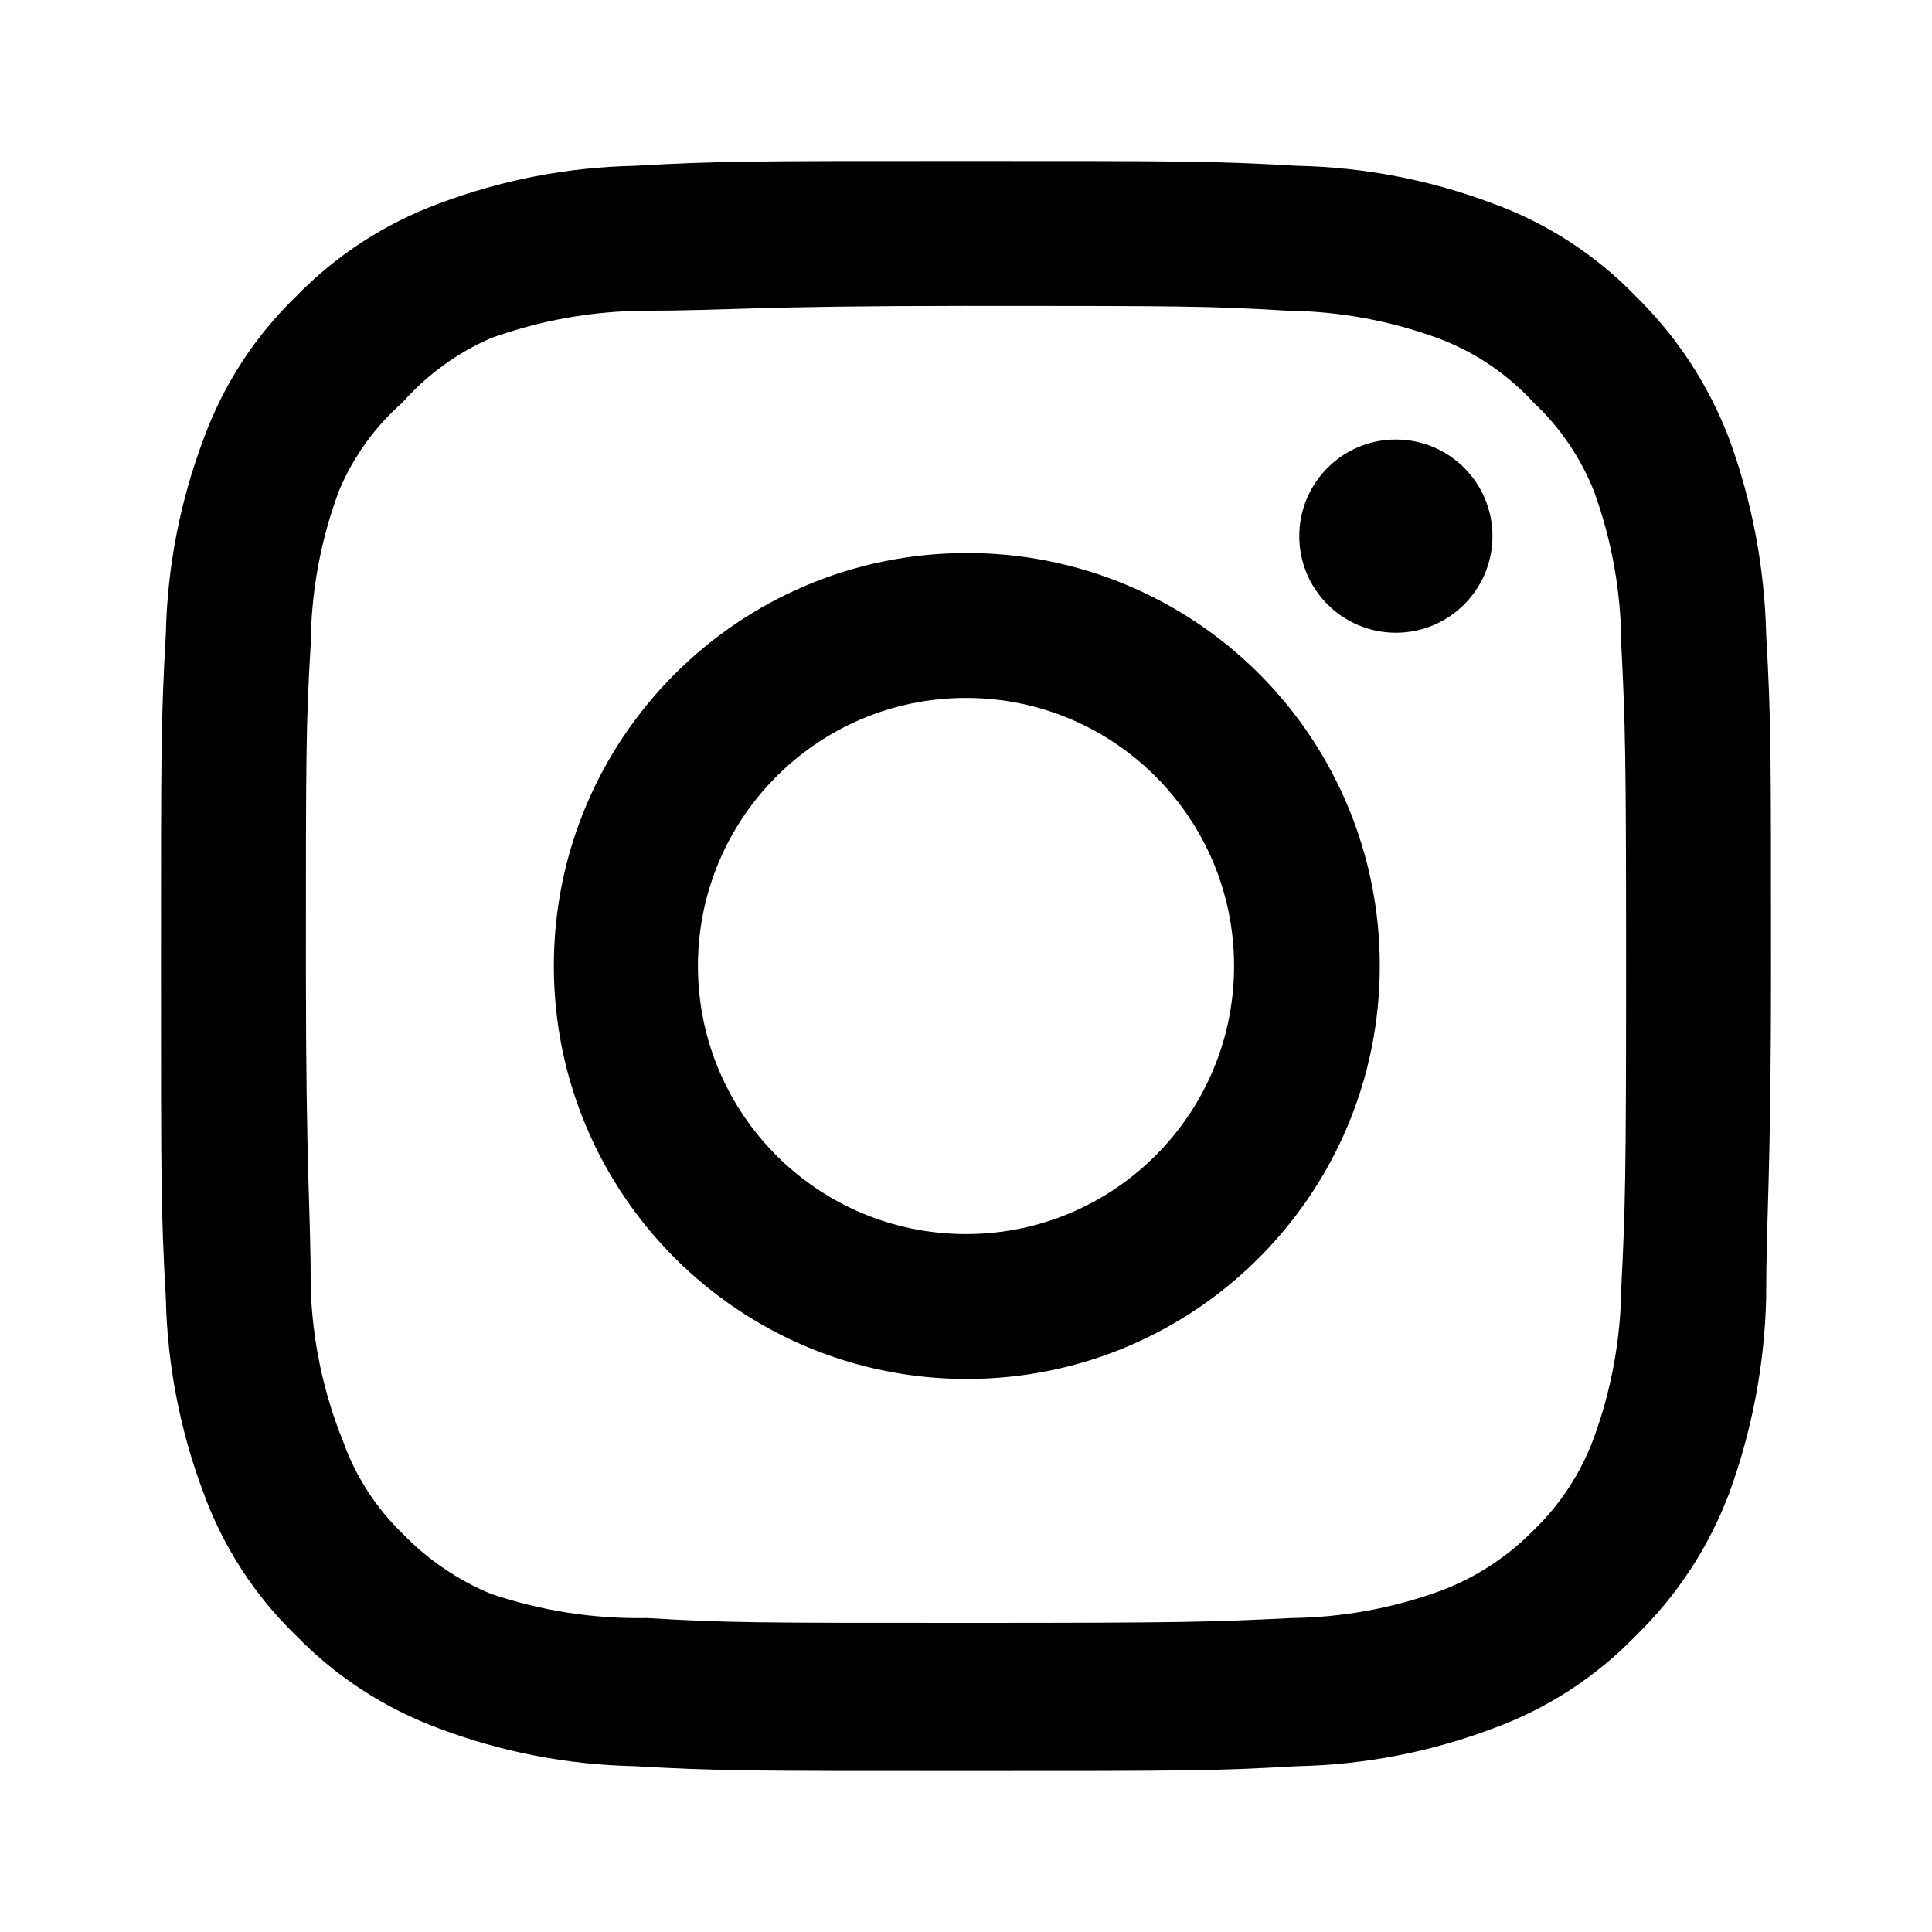
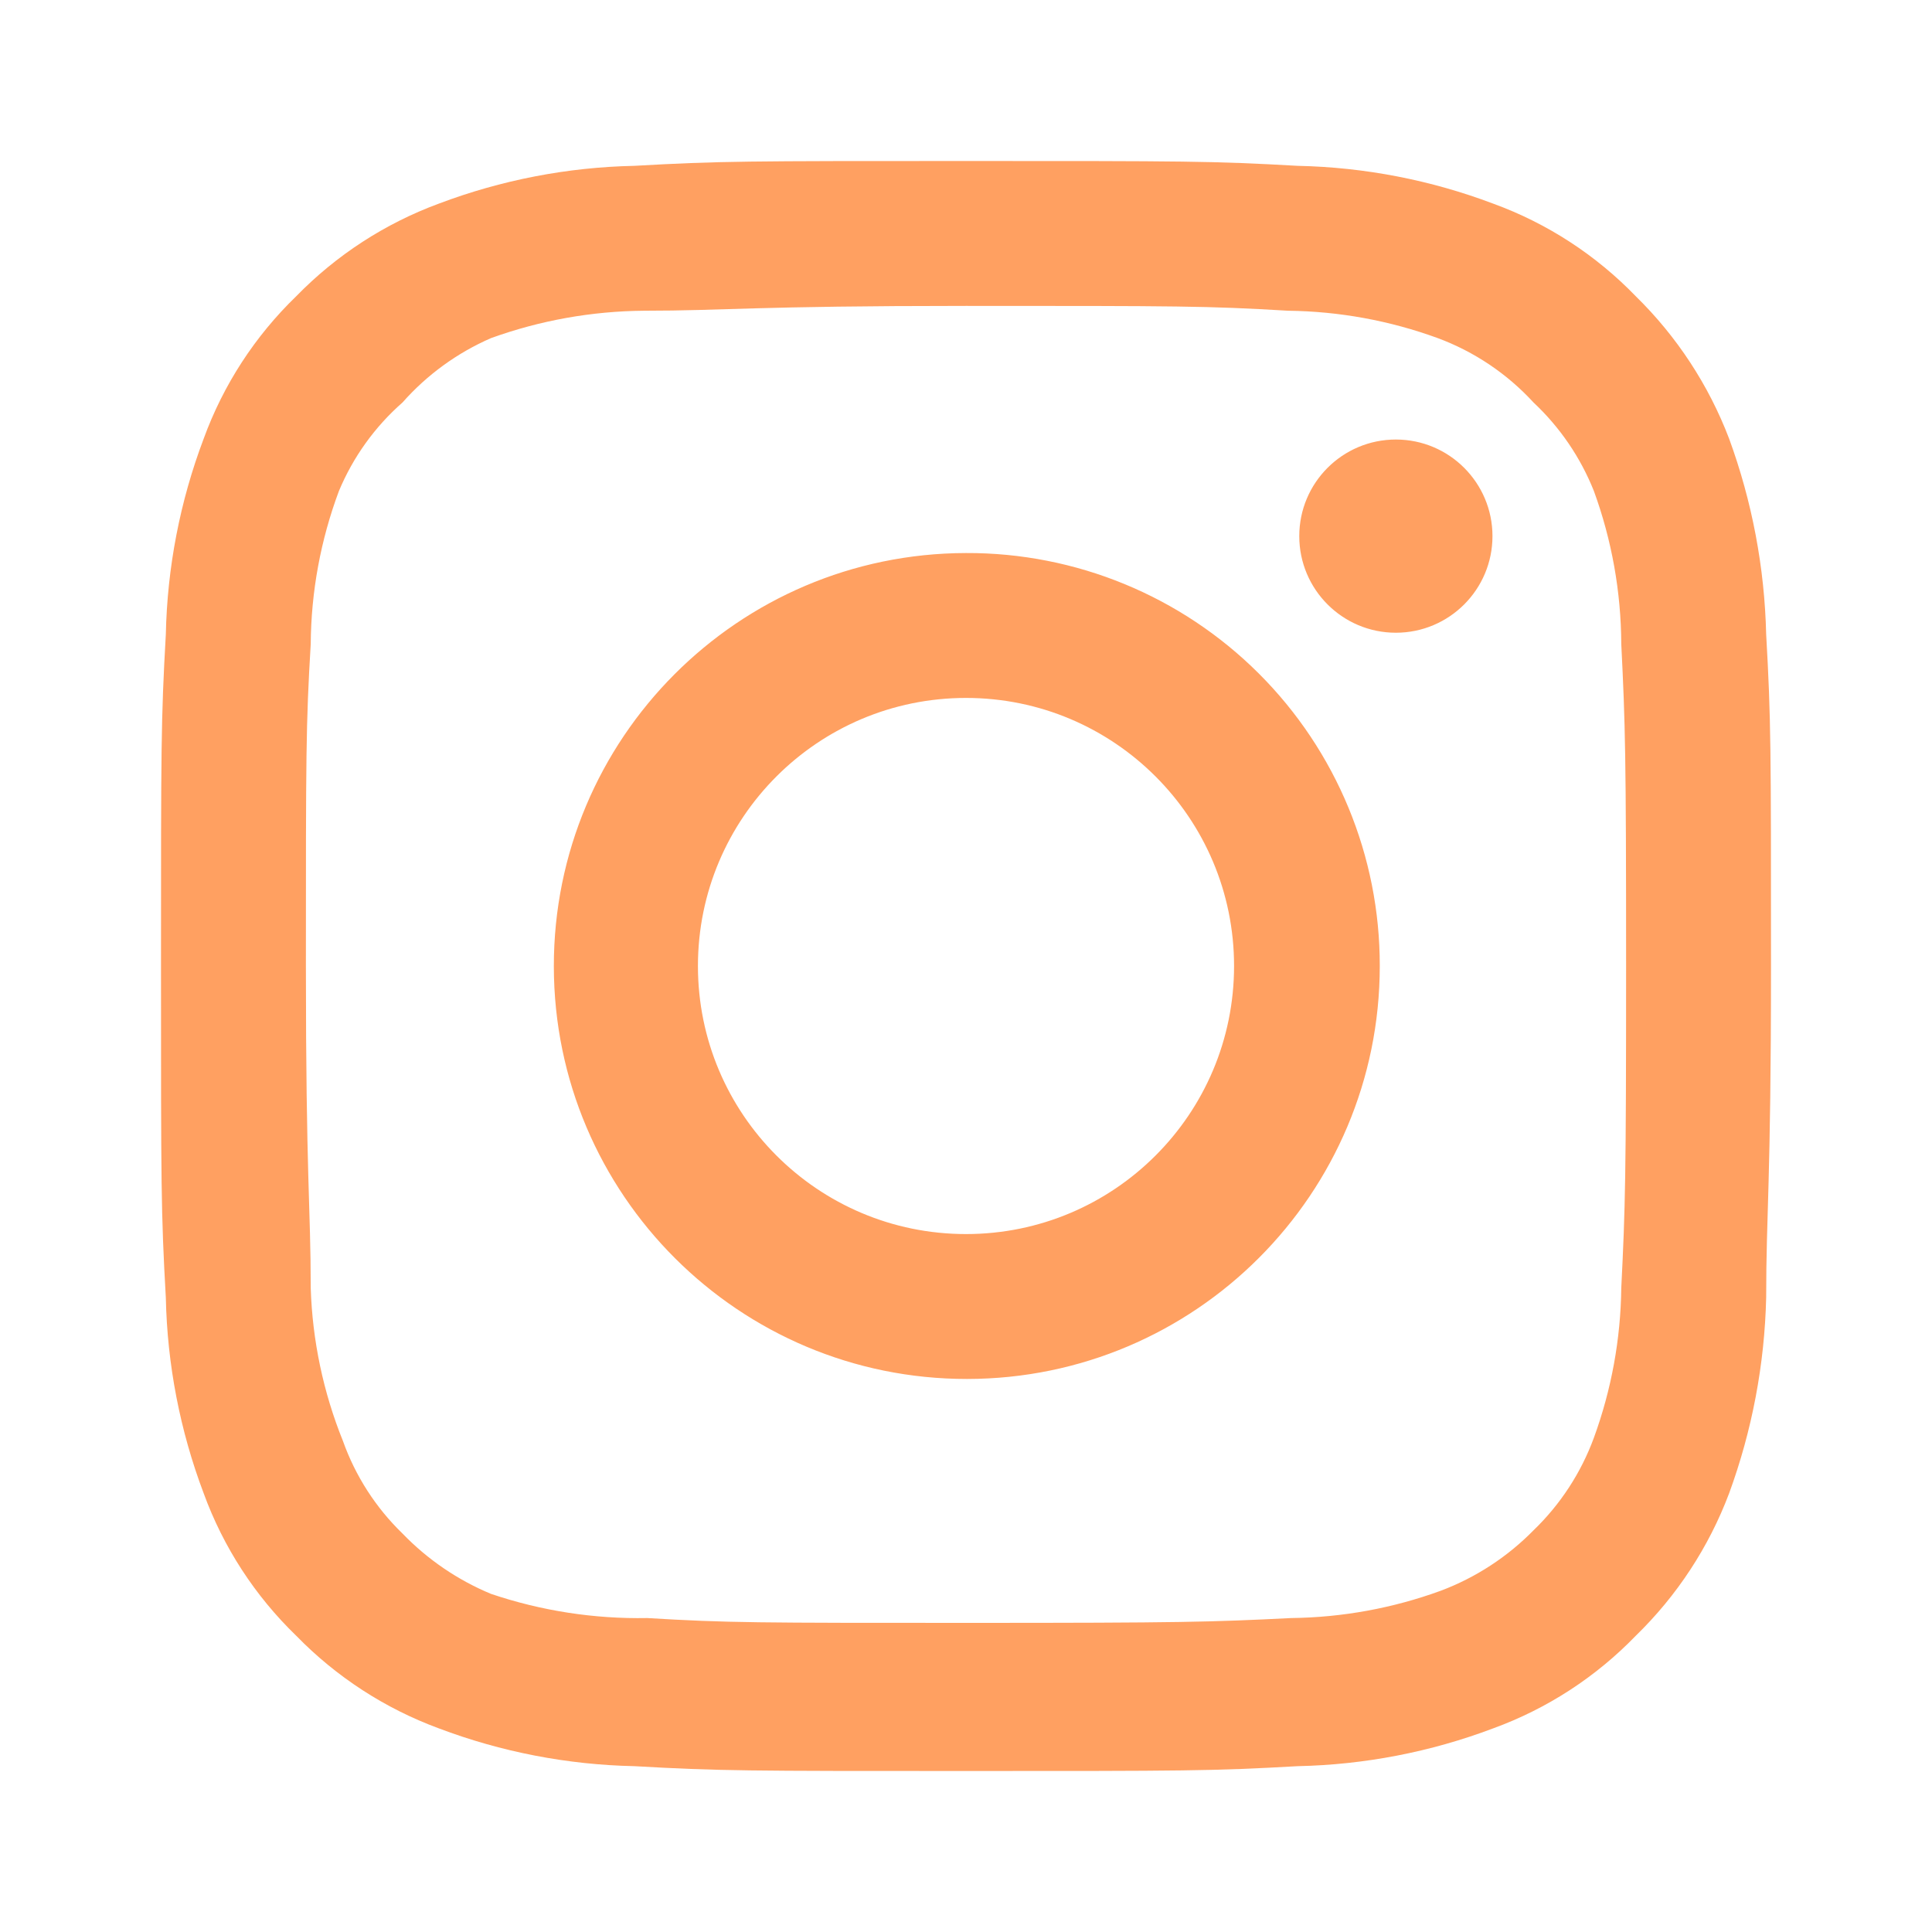
<svg xmlns="http://www.w3.org/2000/svg" data-name="Layer 1" viewBox="0 0 24 24">
-   <path d="M17.34,5.46h0a1.2,1.2,0,1,0,1.2,1.2A1.2,1.2,0,0,0,17.34,5.46Zm4.6,2.42a7.59,7.59,0,0,0-.46-2.43,4.94,4.94,0,0,0-1.16-1.77,4.7,4.7,0,0,0-1.77-1.15,7.3,7.3,0,0,0-2.43-.47C15.06,2,14.72,2,12,2s-3.06,0-4.12.06a7.3,7.3,0,0,0-2.43.47A4.78,4.78,0,0,0,3.68,3.68,4.7,4.7,0,0,0,2.53,5.45a7.3,7.3,0,0,0-.47,2.43C2,8.94,2,9.28,2,12s0,3.06.06,4.12a7.3,7.3,0,0,0,.47,2.43,4.7,4.7,0,0,0,1.15,1.77,4.78,4.78,0,0,0,1.77,1.15,7.3,7.3,0,0,0,2.43.47C8.94,22,9.28,22,12,22s3.06,0,4.12-.06a7.3,7.3,0,0,0,2.43-.47,4.7,4.7,0,0,0,1.77-1.15,4.85,4.85,0,0,0,1.16-1.77,7.59,7.59,0,0,0,.46-2.43c0-1.06.06-1.4.06-4.12S22,8.94,21.94,7.88ZM20.14,16a5.61,5.61,0,0,1-.34,1.86,3.06,3.06,0,0,1-.75,1.15,3.19,3.19,0,0,1-1.15.75,5.61,5.61,0,0,1-1.86.34c-1,.05-1.37.06-4,.06s-3,0-4-.06A5.73,5.73,0,0,1,6.1,19.8,3.27,3.27,0,0,1,5,19.05a3,3,0,0,1-.74-1.15A5.54,5.54,0,0,1,3.86,16c0-1-.06-1.37-.06-4s0-3,.06-4A5.54,5.54,0,0,1,4.21,6.1,3,3,0,0,1,5,5,3.14,3.14,0,0,1,6.1,4.2,5.73,5.73,0,0,1,8,3.86c1,0,1.37-.06,4-.06s3,0,4,.06a5.61,5.61,0,0,1,1.86.34A3.06,3.06,0,0,1,19.05,5,3.06,3.06,0,0,1,19.8,6.1,5.61,5.61,0,0,1,20.14,8c.05,1,.06,1.37.06,4S20.19,15,20.14,16ZM12,6.87A5.13,5.13,0,1,0,17.14,12,5.12,5.12,0,0,0,12,6.87Zm0,8.46A3.33,3.33,0,1,1,15.33,12,3.33,3.33,0,0,1,12,15.33Z" />
+   <path fill="#FFA061" d="M17.34,5.46h0a1.2,1.2,0,1,0,1.2,1.2A1.2,1.2,0,0,0,17.34,5.46Zm4.6,2.42a7.59,7.59,0,0,0-.46-2.43,4.94,4.94,0,0,0-1.16-1.77,4.7,4.7,0,0,0-1.77-1.15,7.3,7.3,0,0,0-2.43-.47C15.06,2,14.72,2,12,2s-3.06,0-4.12.06a7.3,7.3,0,0,0-2.43.47A4.78,4.78,0,0,0,3.68,3.68,4.7,4.7,0,0,0,2.53,5.45a7.3,7.3,0,0,0-.47,2.43C2,8.94,2,9.28,2,12s0,3.06.06,4.12a7.3,7.3,0,0,0,.47,2.43,4.7,4.7,0,0,0,1.15,1.77,4.78,4.78,0,0,0,1.77,1.15,7.3,7.3,0,0,0,2.43.47C8.94,22,9.28,22,12,22s3.06,0,4.12-.06a7.3,7.3,0,0,0,2.43-.47,4.7,4.7,0,0,0,1.77-1.15,4.85,4.85,0,0,0,1.16-1.77,7.59,7.59,0,0,0,.46-2.43c0-1.06.06-1.4.06-4.12S22,8.94,21.94,7.88ZM20.14,16a5.61,5.61,0,0,1-.34,1.86,3.06,3.06,0,0,1-.75,1.15,3.19,3.19,0,0,1-1.15.75,5.61,5.61,0,0,1-1.86.34c-1,.05-1.37.06-4,.06s-3,0-4-.06A5.73,5.73,0,0,1,6.1,19.8,3.27,3.27,0,0,1,5,19.05a3,3,0,0,1-.74-1.15A5.54,5.54,0,0,1,3.86,16c0-1-.06-1.37-.06-4s0-3,.06-4A5.54,5.54,0,0,1,4.21,6.1,3,3,0,0,1,5,5,3.14,3.14,0,0,1,6.1,4.2,5.73,5.73,0,0,1,8,3.86c1,0,1.37-.06,4-.06s3,0,4,.06a5.61,5.61,0,0,1,1.86.34A3.06,3.06,0,0,1,19.05,5,3.06,3.06,0,0,1,19.8,6.1,5.61,5.61,0,0,1,20.14,8c.05,1,.06,1.37.06,4S20.19,15,20.14,16ZM12,6.87A5.13,5.13,0,1,0,17.14,12,5.12,5.12,0,0,0,12,6.87Zm0,8.46A3.33,3.33,0,1,1,15.33,12,3.33,3.33,0,0,1,12,15.33Z" />
</svg>
